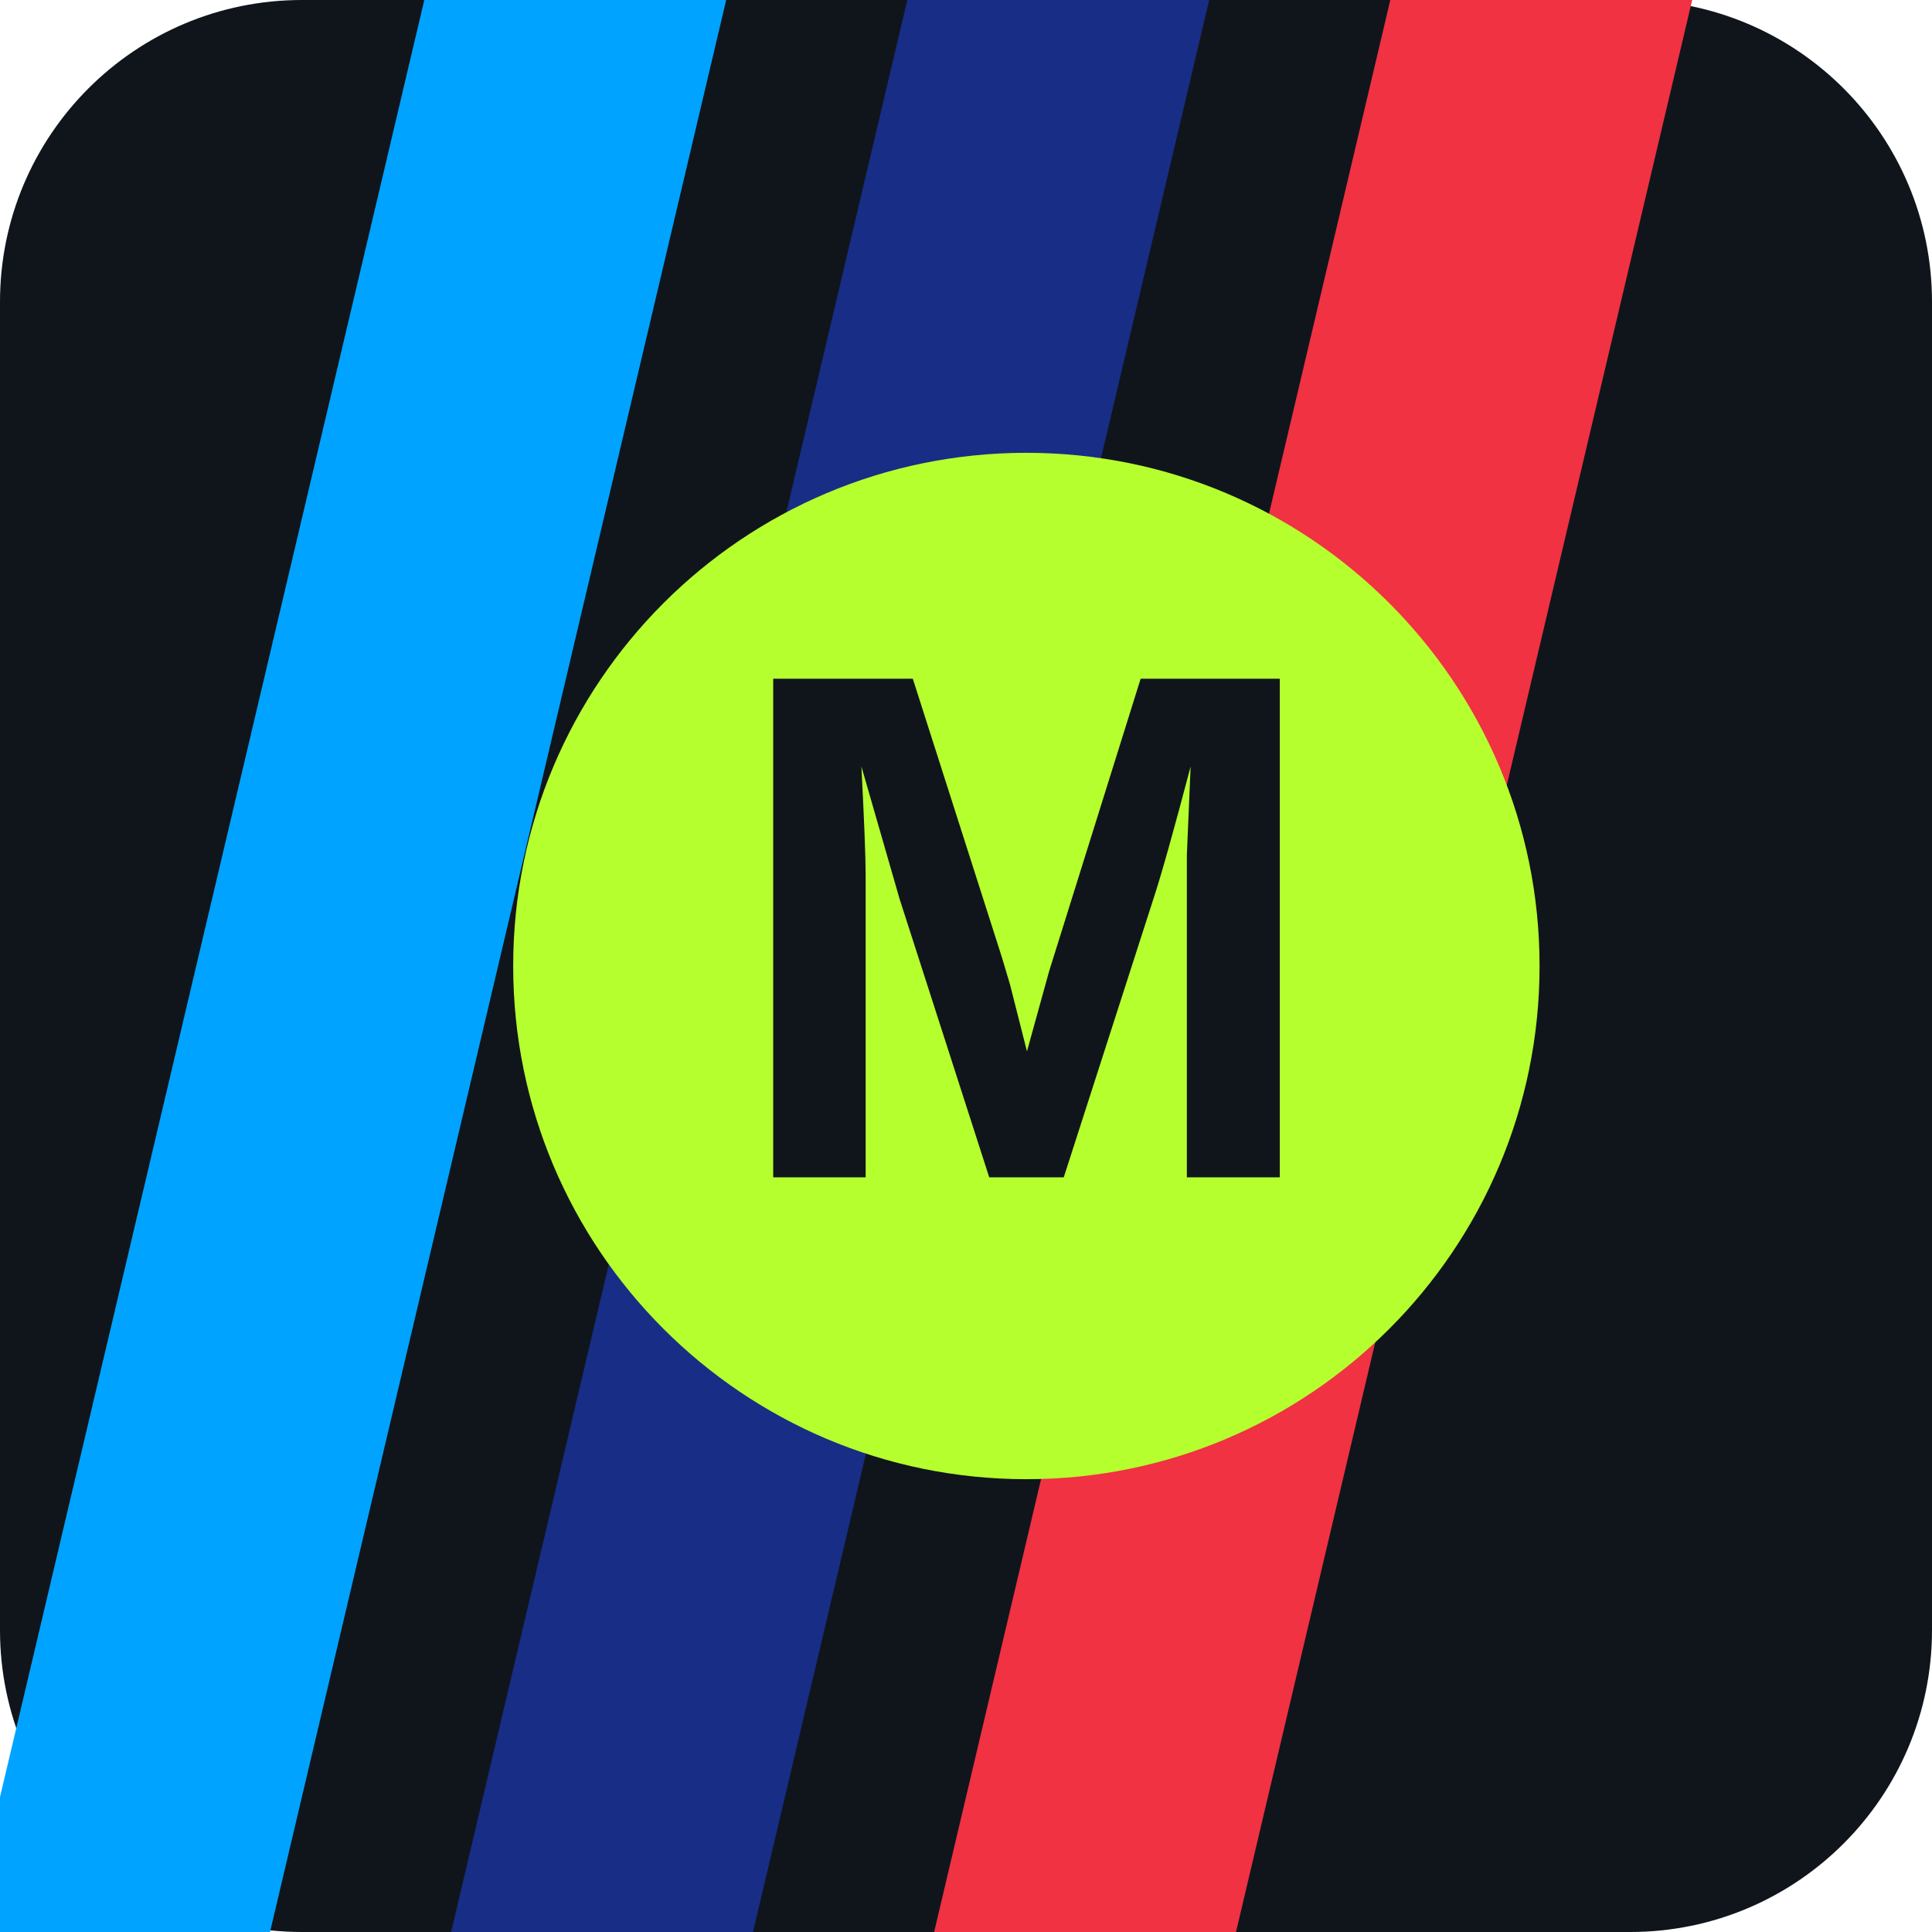
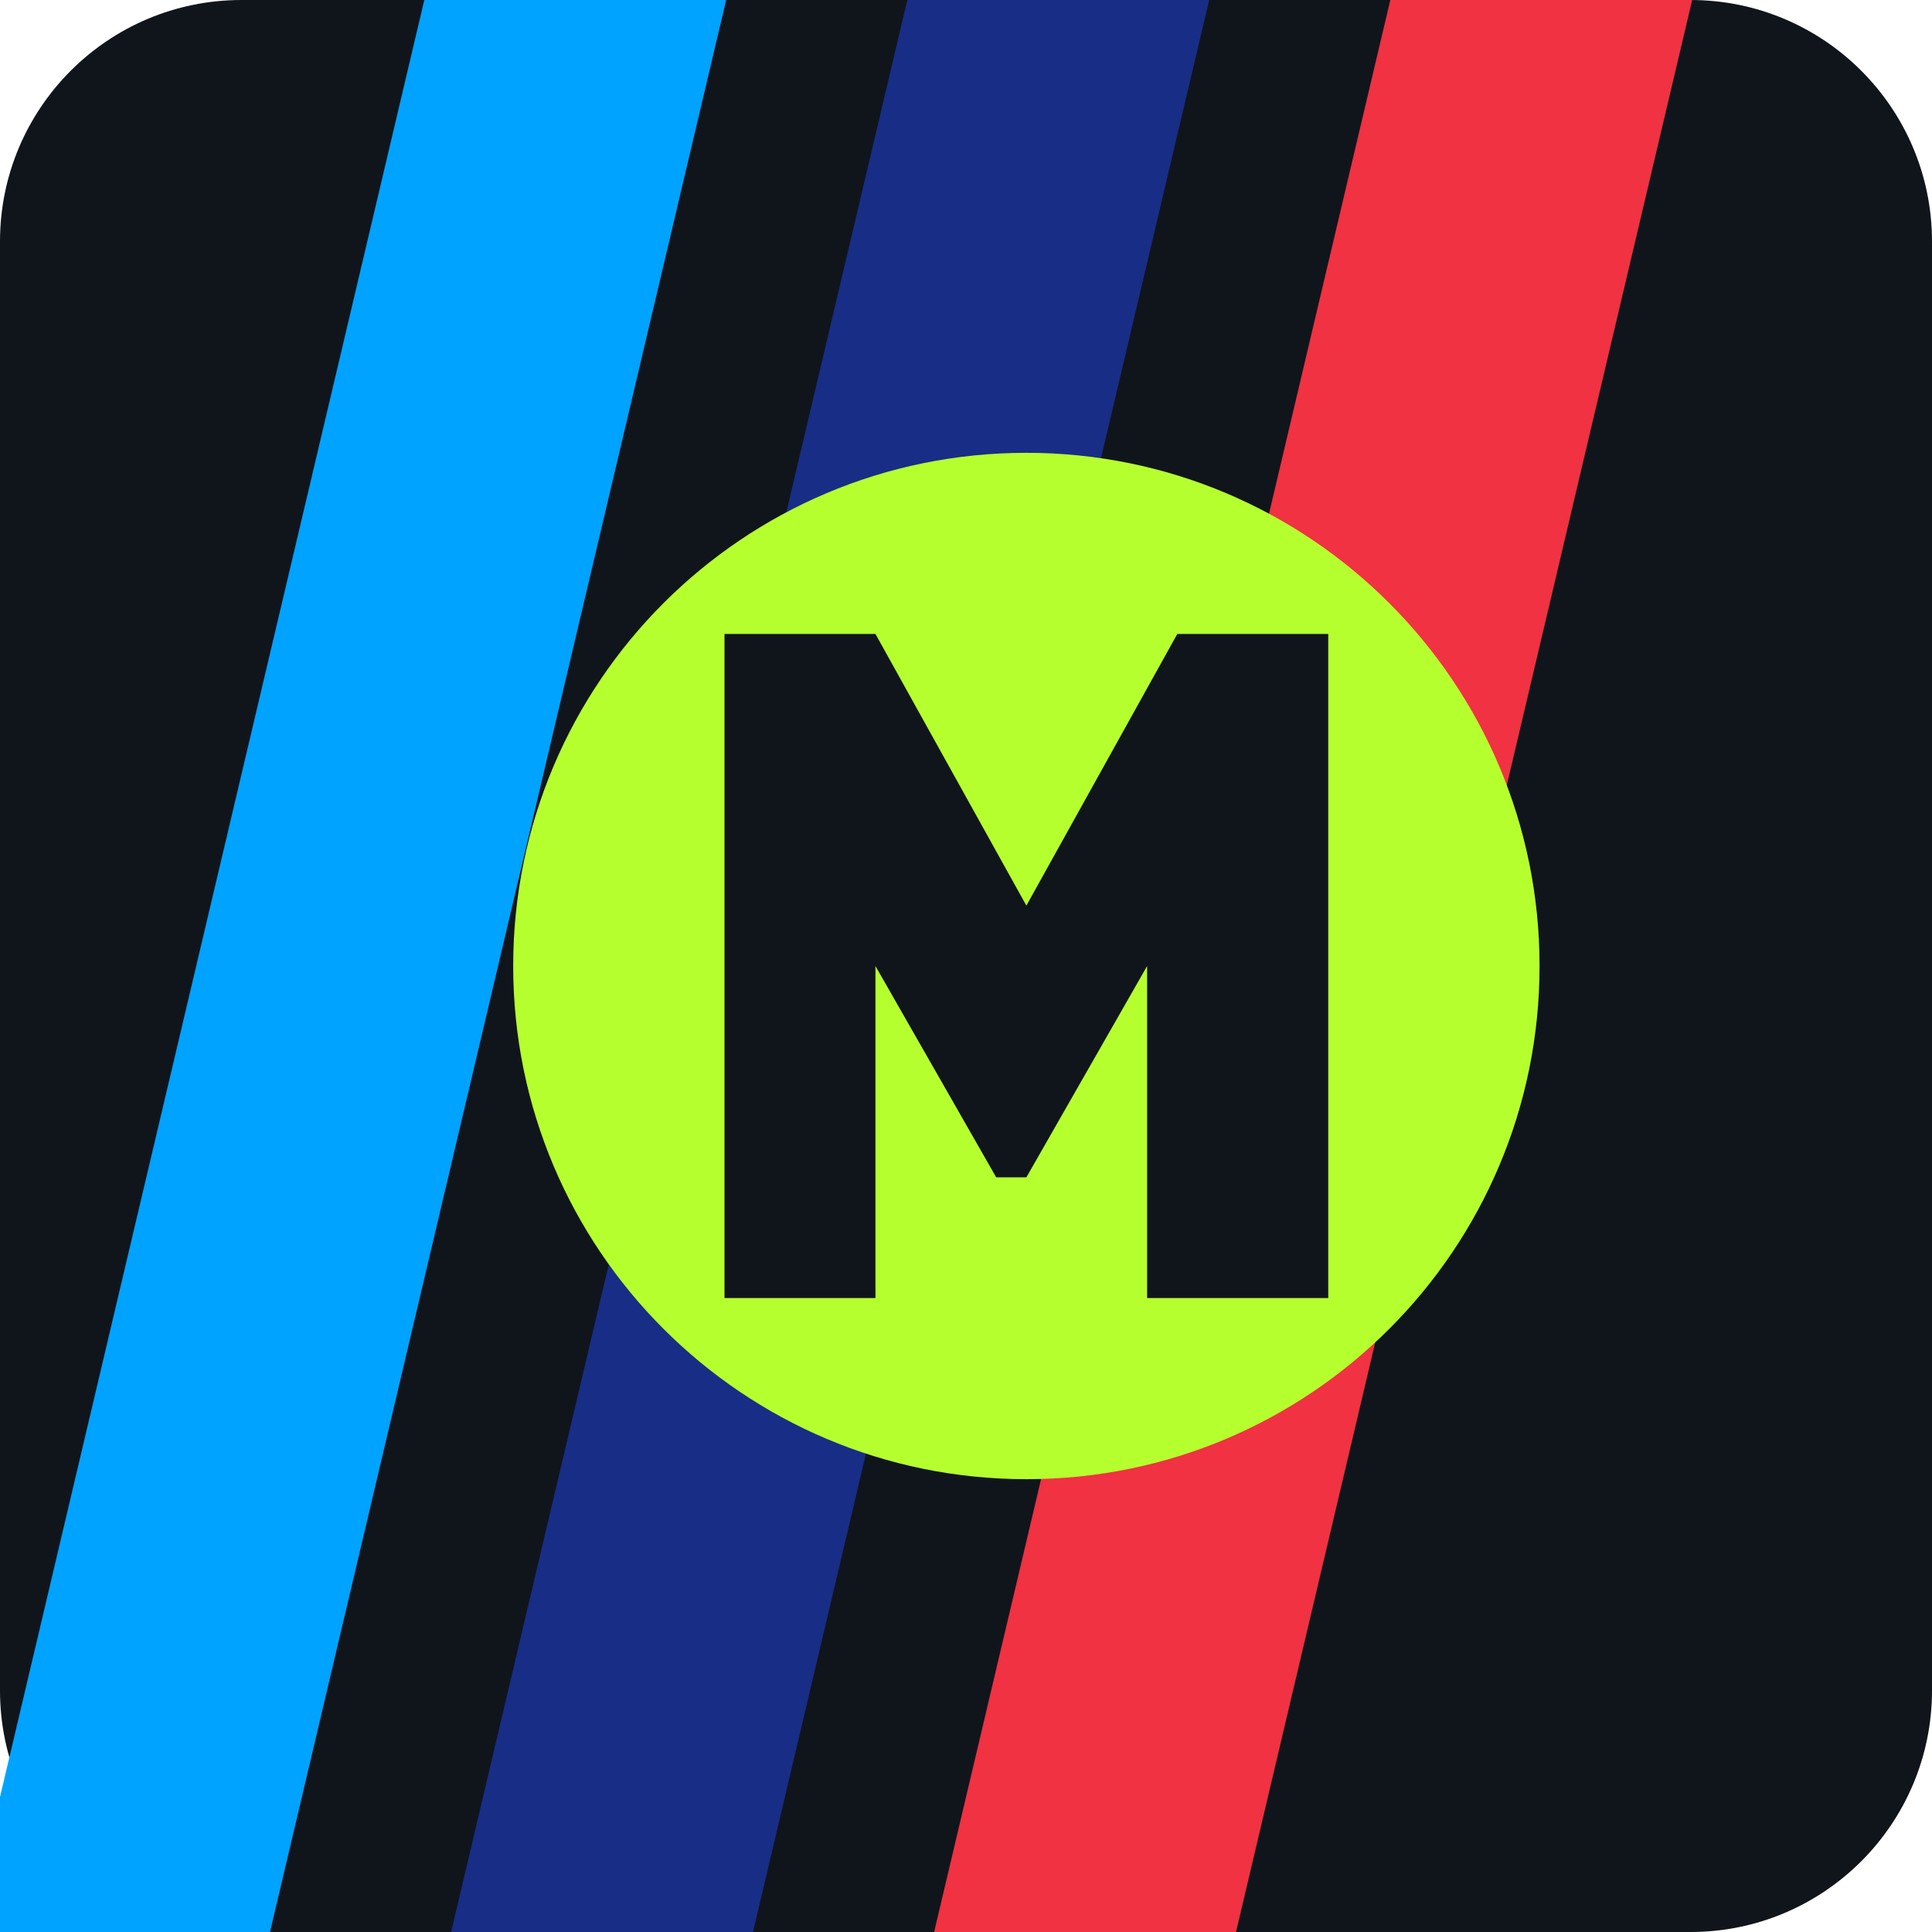
<svg xmlns="http://www.w3.org/2000/svg" viewBox="0 0 64 64">
-   <rect width="64" height="64" rx="10" fill="#10151c" />
+   <rect width="64" height="64" rx="8" fill="#10151c" />
  <path d="M15 -4h10L8 68H-2z" fill="#00a3ff" />
  <path d="M31 -4h10L24 68H14z" fill="#182d86" />
  <path d="M47 -4h10L40 68H30z" fill="#f03242" />
  <circle cx="34" cy="32" r="17" fill="#b6ff2e" />
-   <text x="34" y="39" text-anchor="middle" font-size="24" font-weight="900" font-family="Arial, sans-serif" fill="#10151c">М</text>
+   <path d="M24 43V21h5l5 9 5-9h5v22h-6V32l-4 7h-1l-4-7v11z" fill="#10151c" />
</svg>
